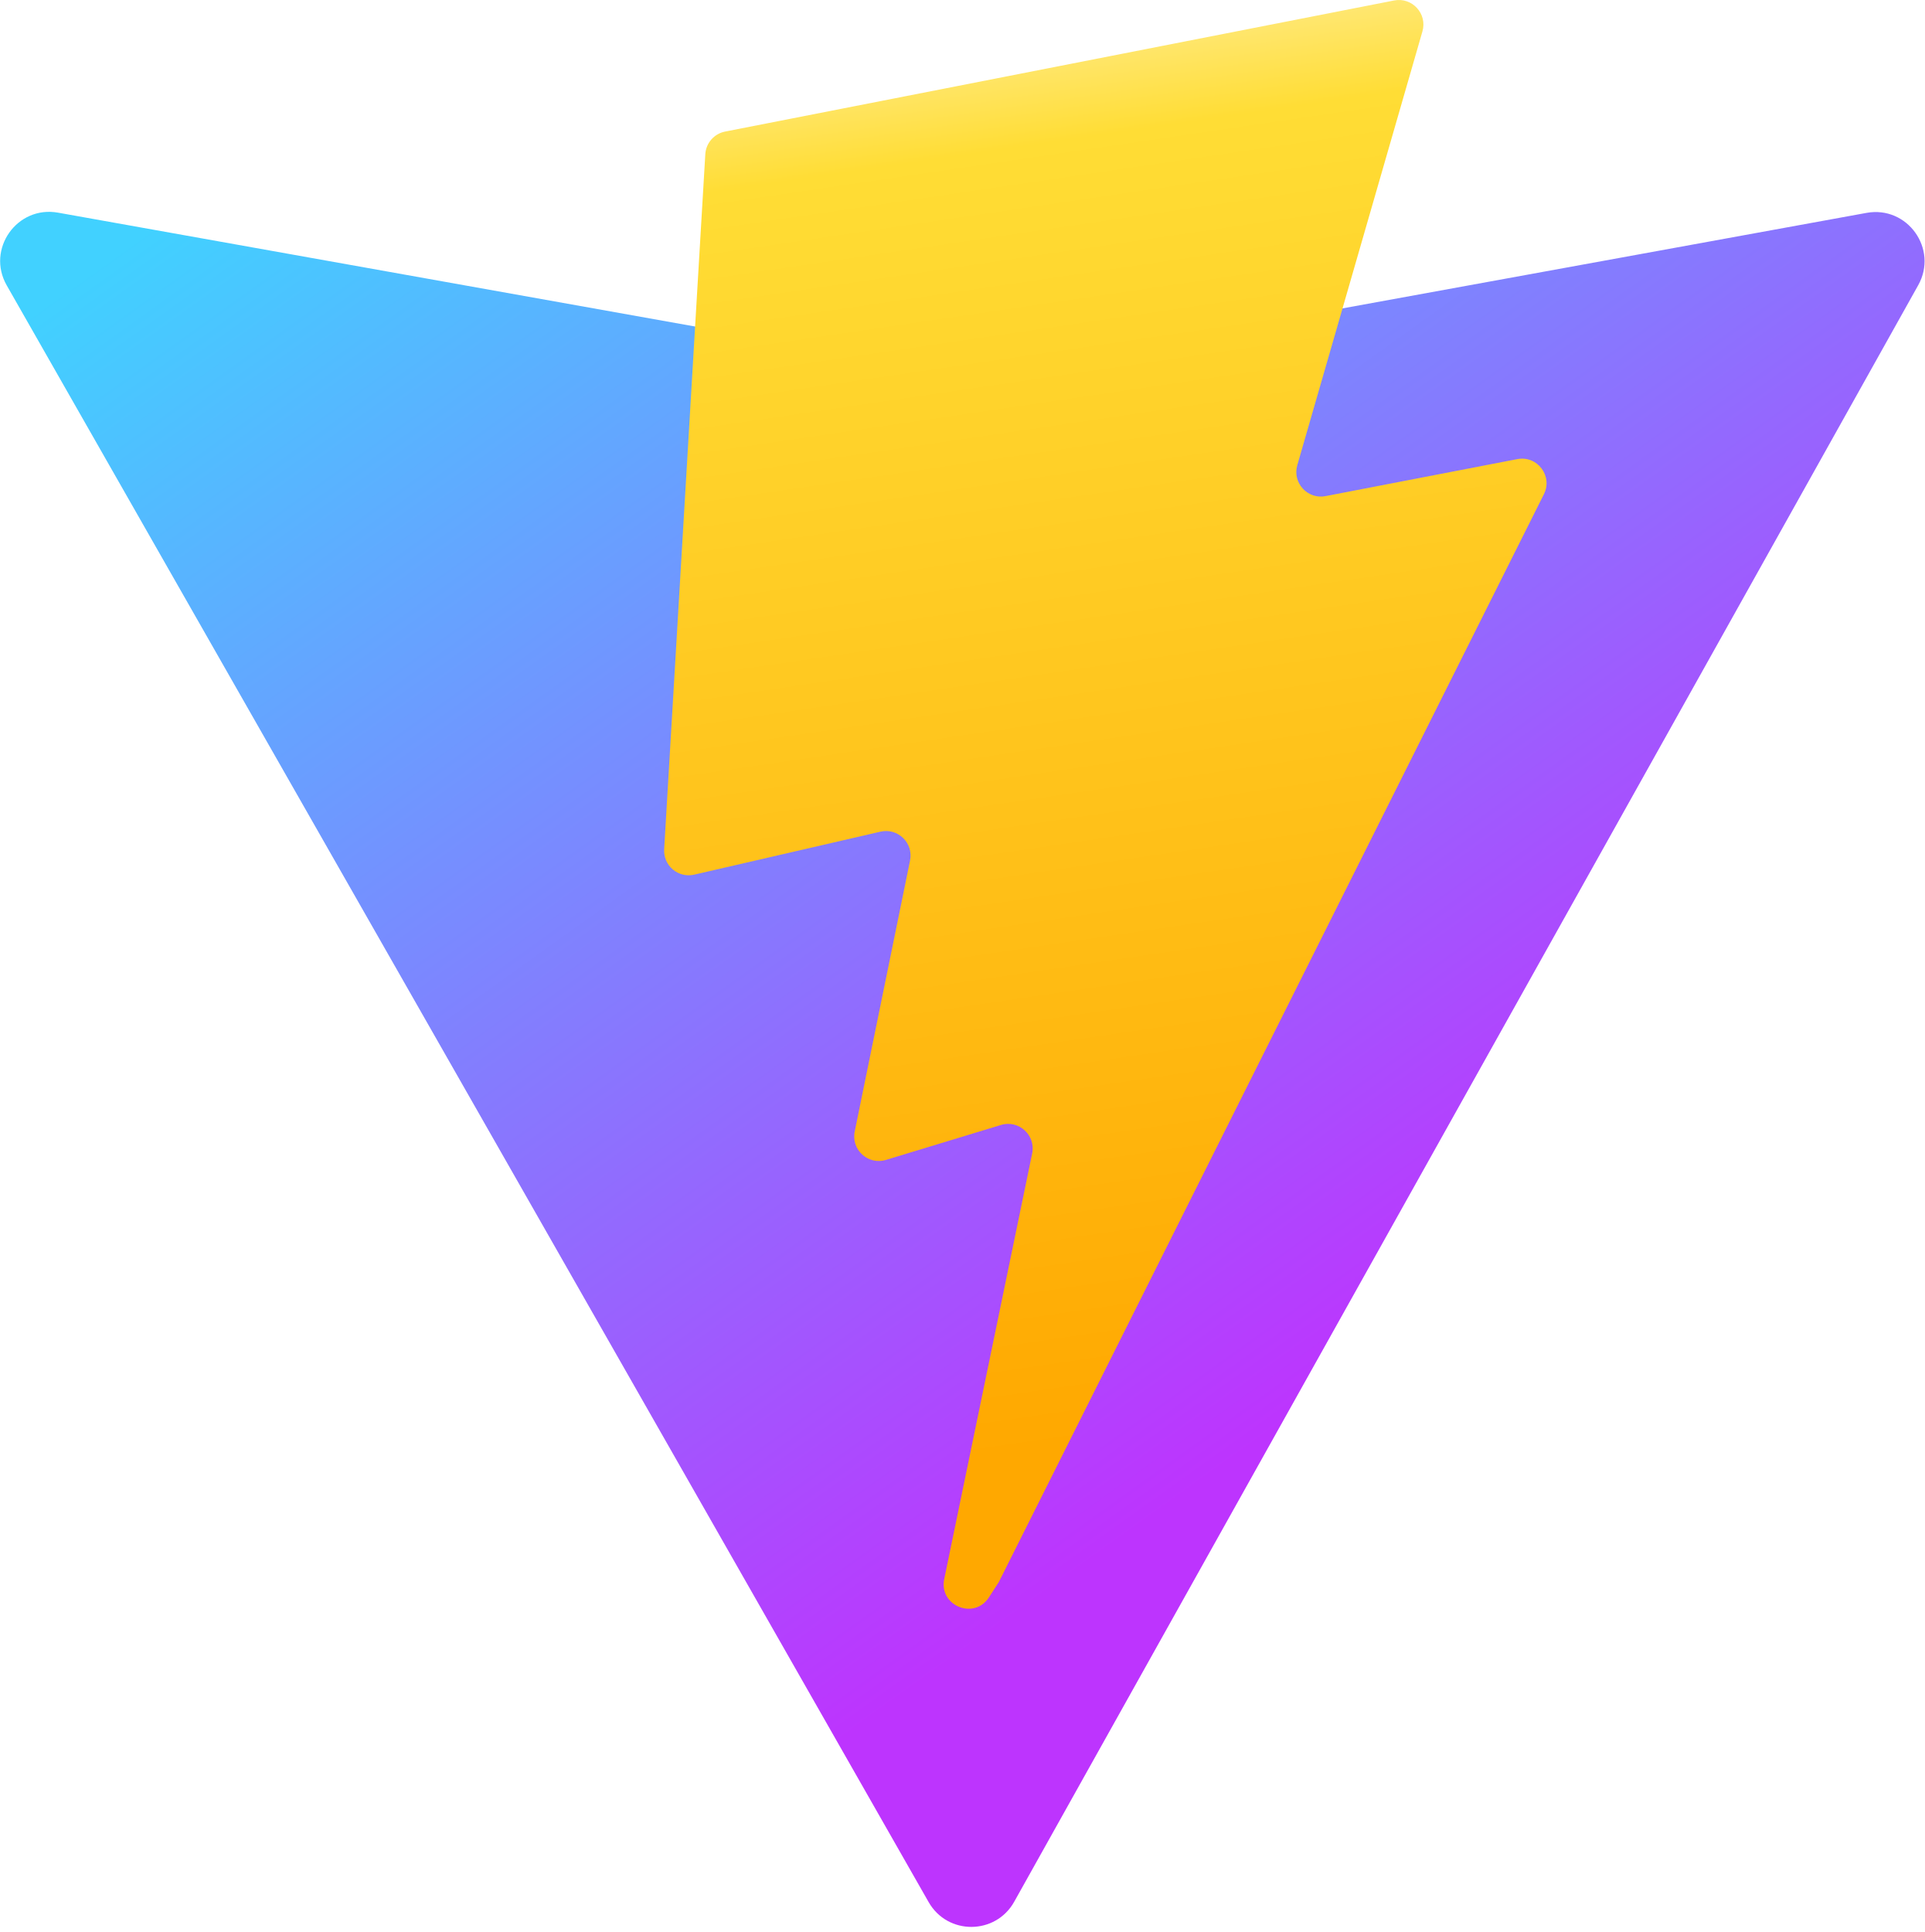
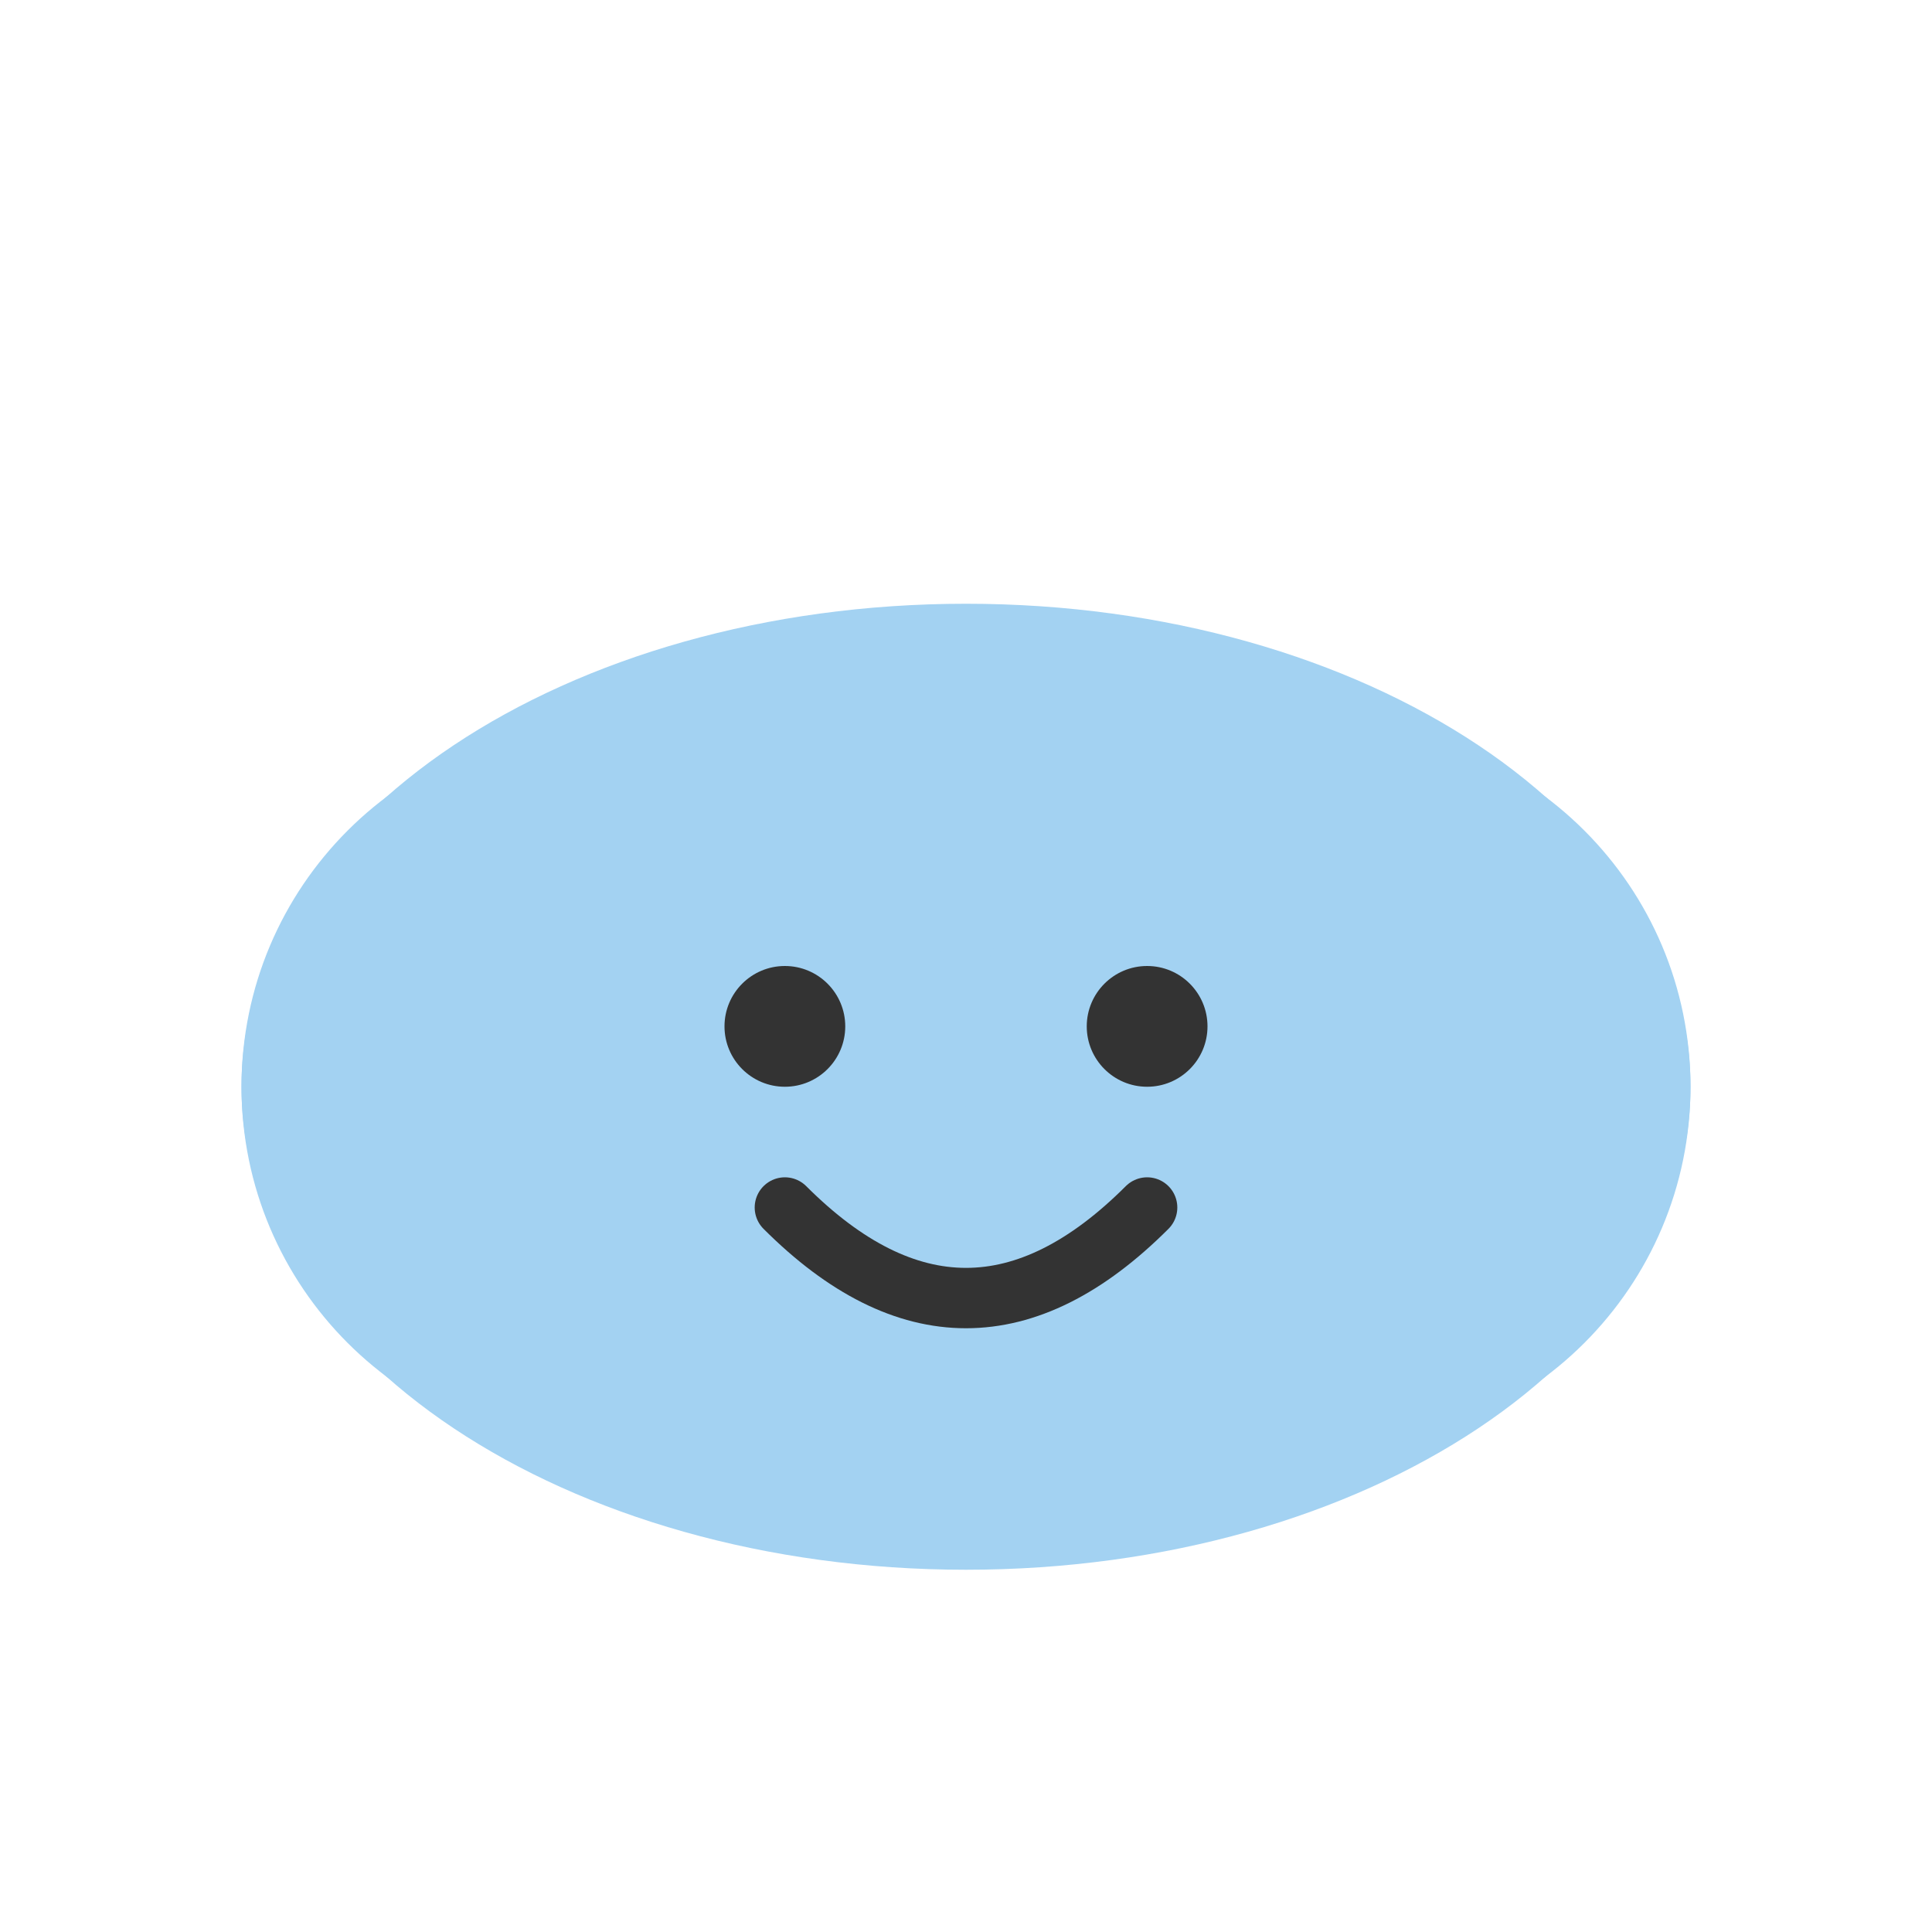
- <svg xmlns="http://www.w3.org/2000/svg" aria-hidden="true" role="img" class="iconify iconify--logos" width="31.88" height="32" preserveAspectRatio="xMidYMid meet" viewBox="0 0 256 257">
-   <defs>
-     <linearGradient id="IconifyId1813088fe1fbc01fb466" x1="-.828%" x2="57.636%" y1="7.652%" y2="78.411%">
-       <stop offset="0%" stop-color="#41D1FF" />
-       <stop offset="100%" stop-color="#BD34FE" />
-     </linearGradient>
-     <linearGradient id="IconifyId1813088fe1fbc01fb467" x1="43.376%" x2="50.316%" y1="2.242%" y2="89.03%">
-       <stop offset="0%" stop-color="#FFEA83" />
-       <stop offset="8.333%" stop-color="#FFDD35" />
-       <stop offset="100%" stop-color="#FFA800" />
-     </linearGradient>
-   </defs>
-   <path fill="url(#IconifyId1813088fe1fbc01fb466)" d="M255.153 37.938L134.897 252.976c-2.483 4.44-8.862 4.466-11.382.048L.875 37.958c-2.746-4.814 1.371-10.646 6.827-9.67l120.385 21.517a6.537 6.537 0 0 0 2.322-.004l117.867-21.483c5.438-.991 9.574 4.796 6.877 9.62Z" />
-   <path fill="url(#IconifyId1813088fe1fbc01fb467)" d="M185.432.063L96.44 17.501a3.268 3.268 0 0 0-2.634 3.014l-5.474 92.456a3.268 3.268 0 0 0 3.997 3.378l24.777-5.718c2.318-.535 4.413 1.507 3.936 3.838l-7.361 36.047c-.495 2.426 1.782 4.5 4.151 3.78l15.304-4.649c2.372-.72 4.652 1.36 4.15 3.788l-11.698 56.621c-.732 3.542 3.979 5.473 5.943 2.437l1.313-2.028l72.516-144.72c1.215-2.423-.88-5.186-3.54-4.672l-25.505 4.922c-2.396.462-4.435-1.77-3.759-4.114l16.646-57.705c.677-2.35-1.37-4.583-3.769-4.113Z" />
+ <svg xmlns="http://www.w3.org/2000/svg" width="100" height="100" viewBox="0 0 64 64">
+   <ellipse cx="32" cy="36" rx="24" ry="16" fill="#a3d2f2" />
+   <ellipse cx="20" cy="36" rx="12" ry="12" fill="#a3d2f2" />
+   <ellipse cx="44" cy="36" rx="12" ry="12" fill="#a3d2f2" />
+   <circle cx="26" cy="34" r="2" fill="#333" />
+   <circle cx="38" cy="34" r="2" fill="#333" />
+   <path d="M26 40 Q32 46 38 40" stroke="#333" stroke-width="2" fill="transparent" stroke-linecap="round" />
</svg>
